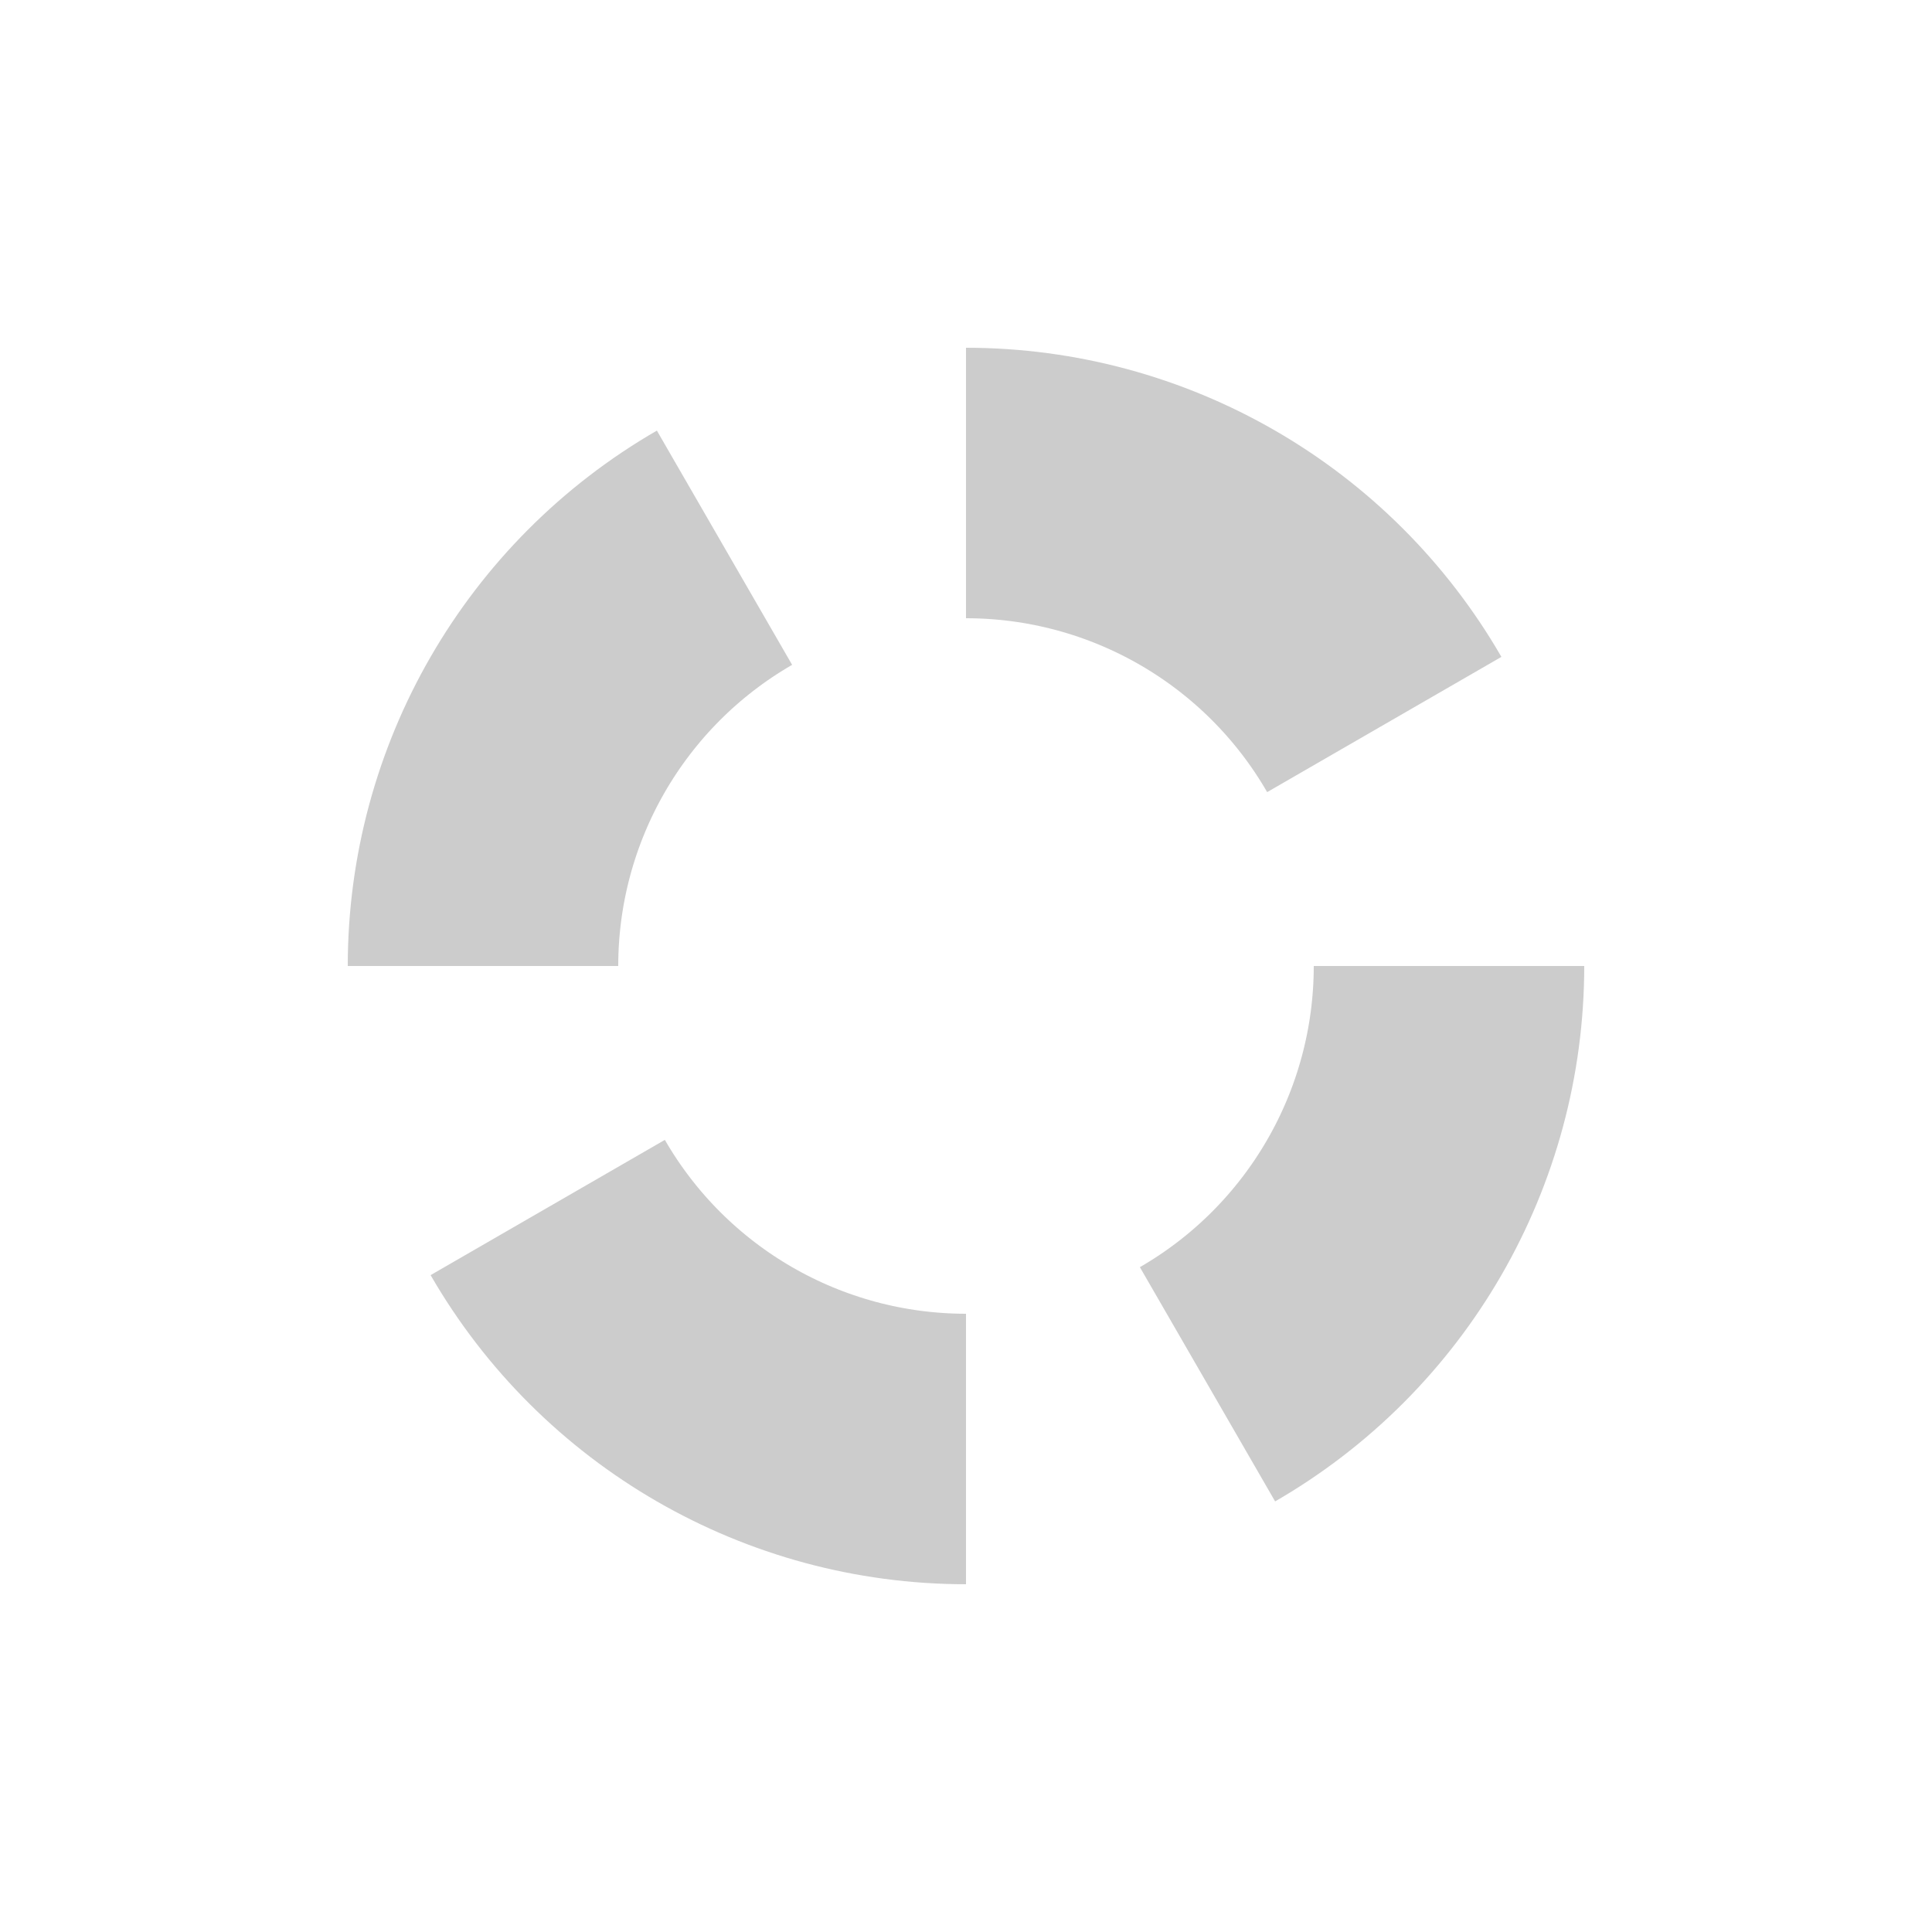
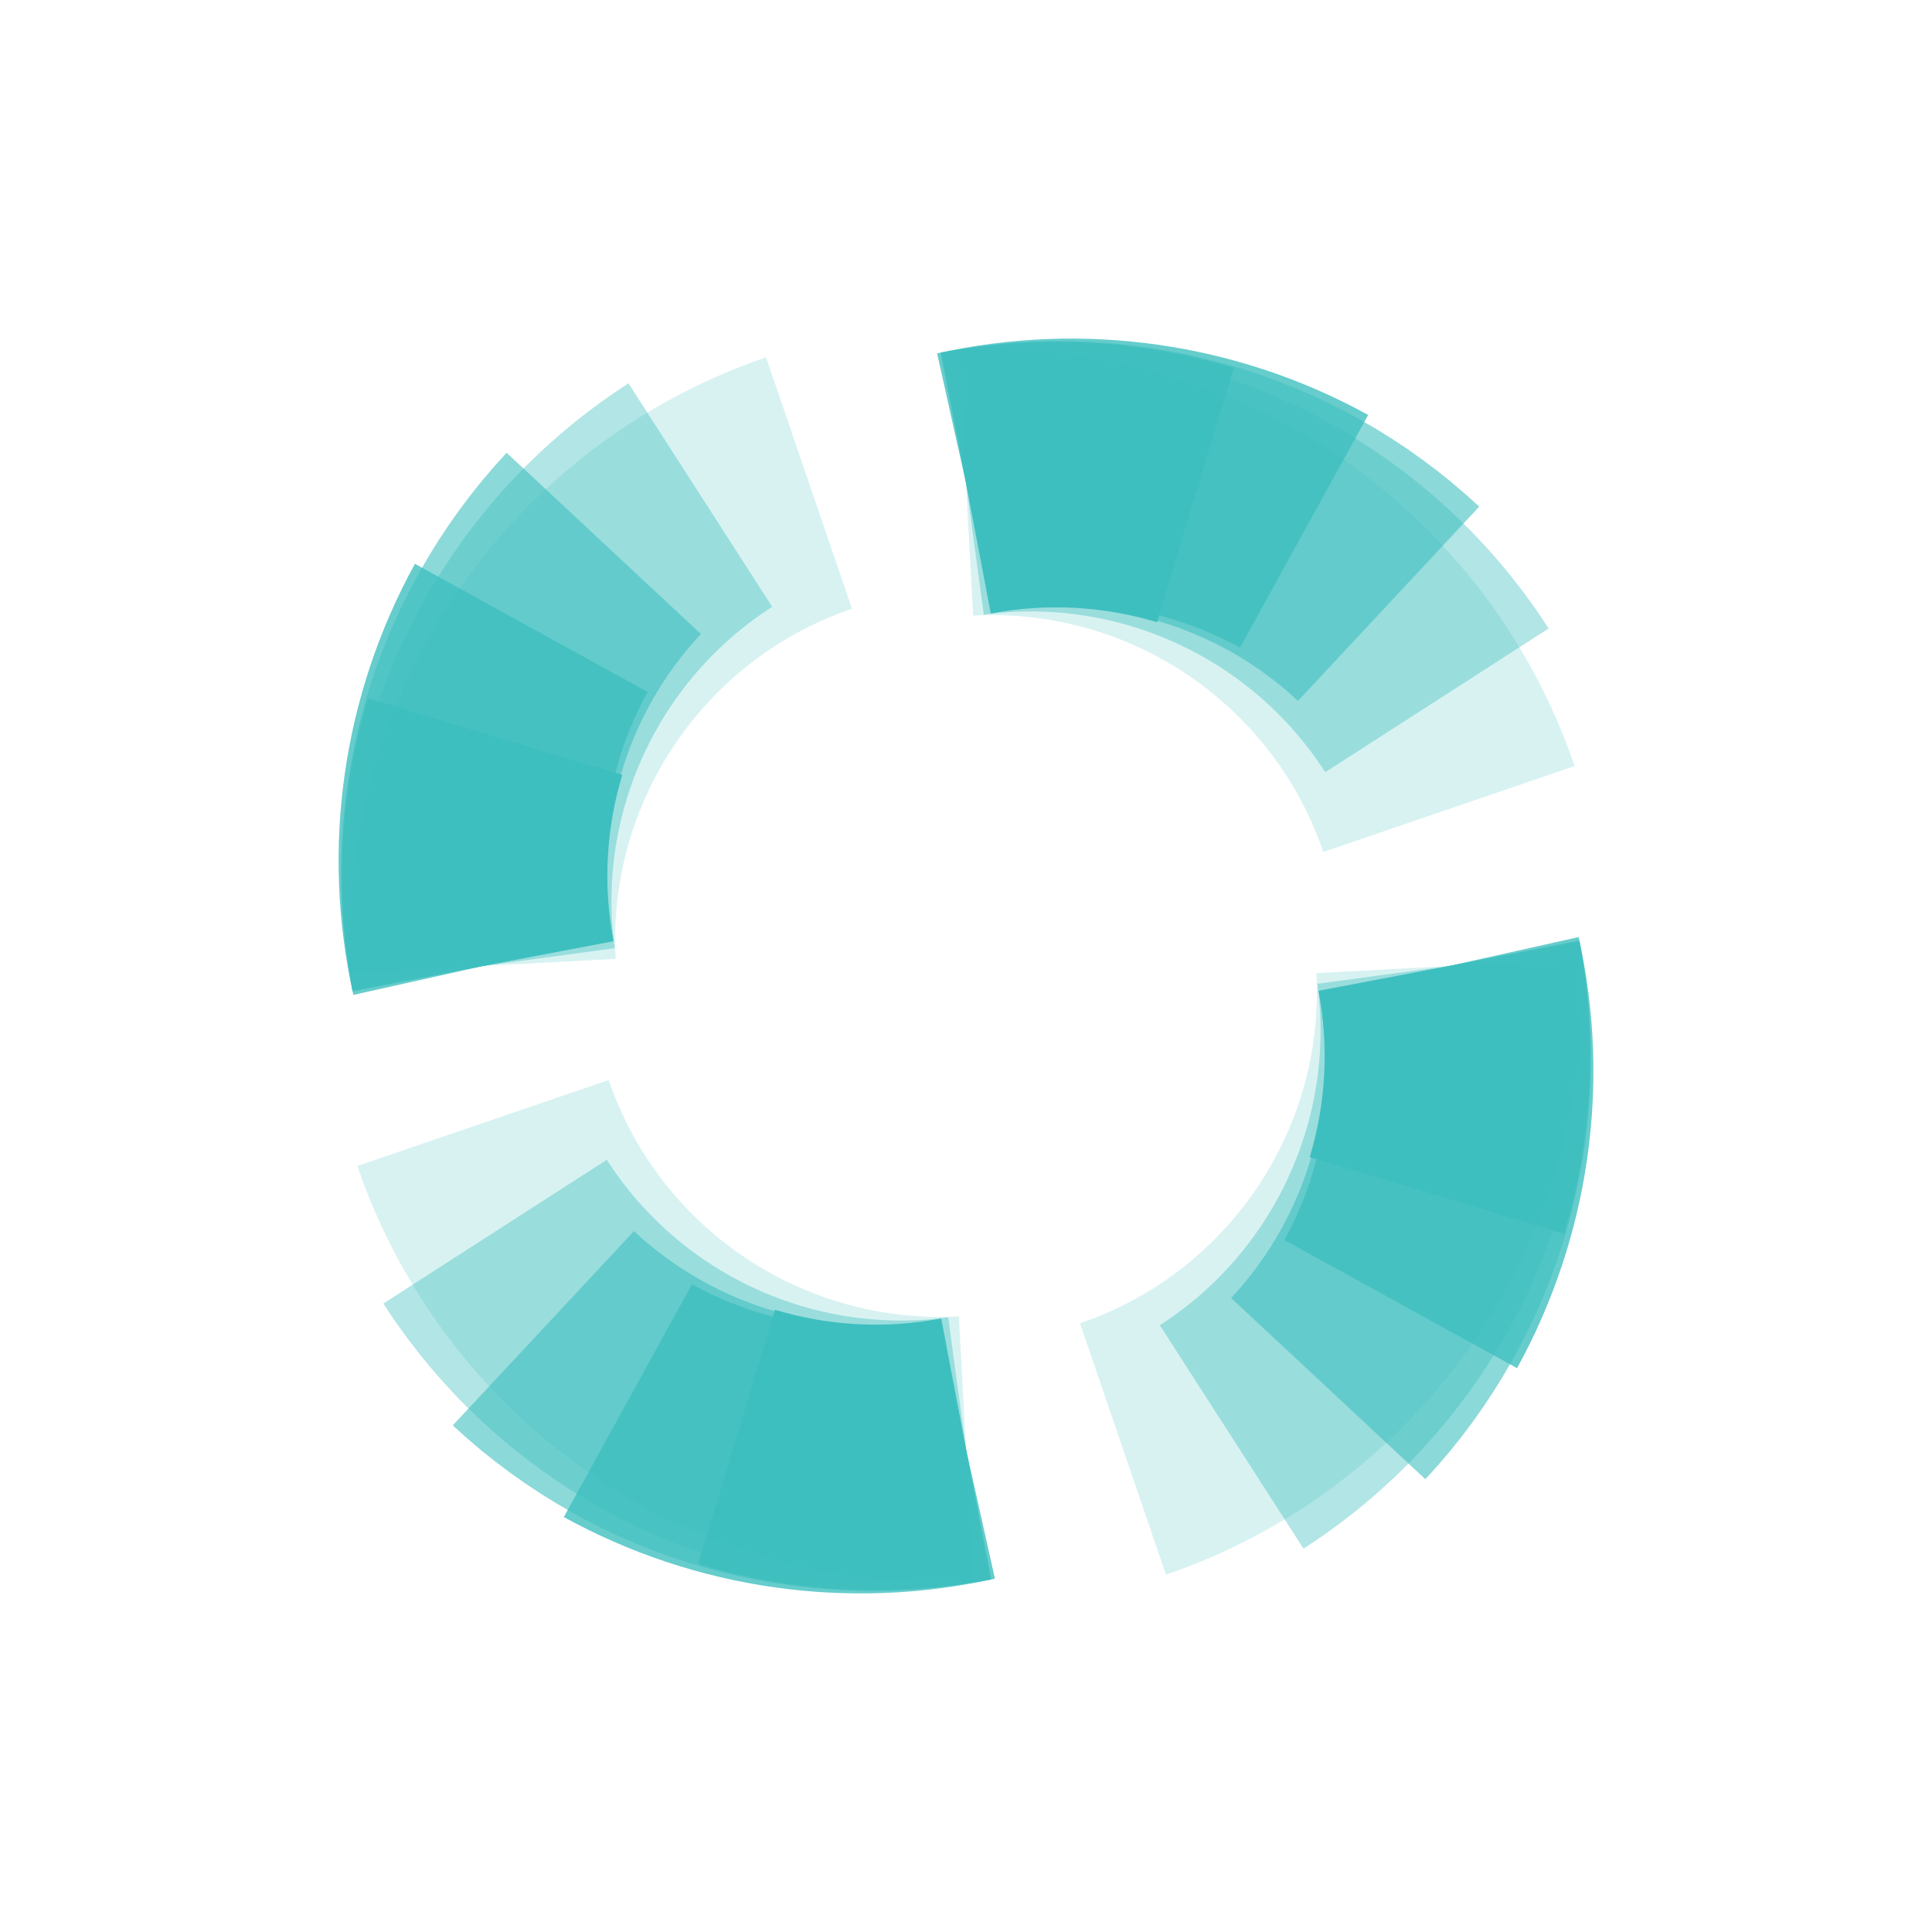
- <svg xmlns="http://www.w3.org/2000/svg" width="40" height="40" viewBox="0 0 200 200">
-   <path d="M 150,100 A 50,50 0 0 1 125,143.3" fill="none" stroke="#CCCCCC" stroke-width="28" />
-   <path d="M 100,150 A 50,50 0 0 1 56.7,125" fill="none" stroke="#CCCCCC" stroke-width="28" />
-   <path d="M 50,100 A 50,50 0 0 1 75,56.7" fill="none" stroke="#CCCCCC" stroke-width="28" />
-   <path d="M 100,50 A 50,50 0 0 1 143.3,75" fill="none" stroke="#CCCCCC" stroke-width="28" />
+ <svg xmlns="http://www.w3.org/2000/svg" width="40" height="40" viewBox="0 0 16 16">
+   <path d="M 12,8 A 4,4 0 0 1 11.9,9.9" fill="none" stroke="#40BFBF" stroke-width="2.2" stroke-opacity="1.0" />
+   <path d="M 12,8 A 4,4 0 0 1 11.6,10.8" fill="none" stroke="#40BFBF" stroke-width="2.2" stroke-opacity="0.8" />
+   <path d="M 12,8 A 4,4 0 0 1 11.0,11.5" fill="none" stroke="#40BFBF" stroke-width="2.2" stroke-opacity="0.6" />
+   <path d="M 12,8 A 4,4 0 0 1 10.2,11.9" fill="none" stroke="#40BFBF" stroke-width="2.2" stroke-opacity="0.4" />
+   <path d="M 12,8 A 4,4 0 0 1 9.3,12.0" fill="none" stroke="#40BFBF" stroke-width="2.2" stroke-opacity="0.2" />
+   <path d="M 8,12 A 4,4 0 0 1 6.1,11.9" fill="none" stroke="#40BFBF" stroke-width="2.2" stroke-opacity="1.0" />
+   <path d="M 8,12 A 4,4 0 0 1 5.2,11.6" fill="none" stroke="#40BFBF" stroke-width="2.2" stroke-opacity="0.8" />
+   <path d="M 8,12 A 4,4 0 0 1 4.5,11.0" fill="none" stroke="#40BFBF" stroke-width="2.2" stroke-opacity="0.6" />
+   <path d="M 8,12 A 4,4 0 0 1 4.1,10.2" fill="none" stroke="#40BFBF" stroke-width="2.2" stroke-opacity="0.4" />
+   <path d="M 8,12 A 4,4 0 0 1 4.0,9.3" fill="none" stroke="#40BFBF" stroke-width="2.2" stroke-opacity="0.2" />
+   <path d="M 4,8 A 4,4 0 0 1 4.1,6.1" fill="none" stroke="#40BFBF" stroke-width="2.2" stroke-opacity="1.0" />
+   <path d="M 4,8 A 4,4 0 0 1 4.4,5.2" fill="none" stroke="#40BFBF" stroke-width="2.2" stroke-opacity="0.8" />
+   <path d="M 4,8 A 4,4 0 0 1 5.0,4.5" fill="none" stroke="#40BFBF" stroke-width="2.2" stroke-opacity="0.6" />
+   <path d="M 4,8 A 4,4 0 0 1 5.8,4.1" fill="none" stroke="#40BFBF" stroke-width="2.2" stroke-opacity="0.4" />
+   <path d="M 4,8 A 4,4 0 0 1 6.7,4.0" fill="none" stroke="#40BFBF" stroke-width="2.2" stroke-opacity="0.2" />
+   <path d="M 8,4 A 4,4 0 0 1 9.9,4.1" fill="none" stroke="#40BFBF" stroke-width="2.2" stroke-opacity="1.0" />
+   <path d="M 8,4 A 4,4 0 0 1 10.8,4.4" fill="none" stroke="#40BFBF" stroke-width="2.2" stroke-opacity="0.8" />
+   <path d="M 8,4 A 4,4 0 0 1 11.5,5.0" fill="none" stroke="#40BFBF" stroke-width="2.2" stroke-opacity="0.6" />
+   <path d="M 8,4 A 4,4 0 0 1 11.9,5.8" fill="none" stroke="#40BFBF" stroke-width="2.2" stroke-opacity="0.4" />
+   <path d="M 8,4 A 4,4 0 0 1 12.0,6.7" fill="none" stroke="#40BFBF" stroke-width="2.2" stroke-opacity="0.2" />
</svg>
